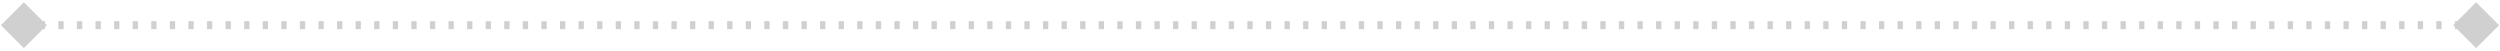
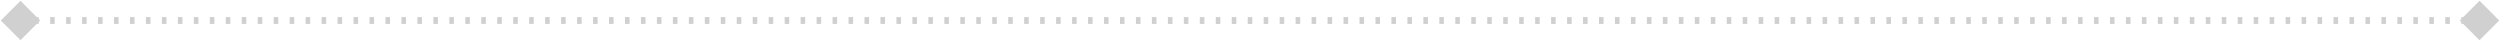
- <svg xmlns="http://www.w3.org/2000/svg" width="943" height="19" viewBox="0 0 943 19" fill="none">
-   <path d="M0.34 9.5L9 18.16L17.66 9.5L9 0.84L0.34 9.5ZM942.66 9.5L934 0.84L925.34 9.5L934 18.16L942.66 9.5ZM9 11H10.001V8H9V11ZM15.007 11H17.009V8H15.007V11ZM22.014 11H24.016V8H22.014V11ZM29.022 11H31.024V8H29.022V11ZM36.029 11H38.031V8H36.029V11ZM43.037 11H45.039V8H43.037V11ZM50.044 11H52.047V8H50.044V11ZM57.052 11H59.054V8H57.052V11ZM64.059 11H66.062V8H64.059V11ZM71.067 11H73.069V8H71.067V11ZM78.075 11H80.077V8H78.075V11ZM85.082 11H87.084V8H85.082V11ZM92.09 11H94.092V8H92.09V11ZM99.097 11H101.1V8H99.097V11ZM106.105 11H108.107V8H106.105V11ZM113.113 11H115.115V8H113.113V11ZM120.12 11H122.122V8H120.12V11ZM127.128 11H129.13V8H127.128V11ZM134.135 11H136.137V8H134.135V11ZM141.143 11H143.145V8H141.143V11ZM148.15 11H150.153V8H148.15V11ZM155.158 11H157.16V8H155.158V11ZM162.166 11H164.168V8H162.166V11ZM169.173 11H171.175V8H169.173V11ZM176.181 11H178.183V8H176.181V11ZM183.188 11H185.191V8H183.188V11ZM190.196 11H192.198V8H190.196V11ZM197.204 11H199.206V8H197.204V11ZM204.211 11H206.213V8H204.211V11ZM211.219 11H213.221V8H211.219V11ZM218.226 11H220.228V8H218.226V11ZM225.234 11H227.236V8H225.234V11ZM232.241 11H234.244V8H232.241V11ZM239.249 11H241.251V8H239.249V11ZM246.257 11H248.259V8H246.257V11ZM253.264 11H255.266V8H253.264V11ZM260.272 11H262.274V8H260.272V11ZM267.279 11H269.282V8H267.279V11ZM274.287 11H276.289V8H274.287V11ZM281.294 11H283.297V8H281.294V11ZM288.302 11H290.304V8H288.302V11ZM295.31 11H297.312V8H295.31V11ZM302.317 11H304.319V8H302.317V11ZM309.325 11H311.327V8H309.325V11ZM316.332 11H318.335V8H316.332V11ZM323.34 11H325.342V8H323.34V11ZM330.347 11H332.35V8H330.347V11ZM337.355 11H339.357V8H337.355V11ZM344.363 11H346.365V8H344.363V11ZM351.37 11H353.372V8H351.37V11ZM358.378 11H360.38V8H358.378V11ZM365.385 11H367.387V8H365.385V11ZM372.393 11H374.395V8H372.393V11ZM379.4 11H381.403V8H379.4V11ZM386.408 11H388.41V8H386.408V11ZM393.416 11H395.418V8H393.416V11ZM400.423 11H402.425V8H400.423V11ZM407.431 11H409.433V8H407.431V11ZM414.438 11H416.44V8H414.438V11ZM421.446 11H423.448V8H421.446V11ZM428.453 11H430.456V8H428.453V11ZM435.461 11H437.463V8H435.461V11ZM442.469 11H444.471V8H442.469V11ZM449.476 11H451.478V8H449.476V11ZM456.484 11H458.486V8H456.484V11ZM463.491 11H465.493V8H463.491V11ZM470.499 11H472.501V8H470.499V11ZM477.506 11H479.509V8H477.506V11ZM484.514 11H486.516V8H484.514V11ZM491.522 11H493.524V8H491.522V11ZM498.529 11H500.531V8H498.529V11ZM505.537 11H507.539V8H505.537V11ZM512.544 11H514.546V8H512.544V11ZM519.552 11H521.554V8H519.552V11ZM526.559 11H528.562V8H526.559V11ZM533.567 11H535.569V8H533.567V11ZM540.575 11H542.577V8H540.575V11ZM547.582 11H549.584V8H547.582V11ZM554.59 11H556.592V8H554.59V11ZM561.597 11H563.599V8H561.597V11ZM568.605 11H570.607V8H568.605V11ZM575.612 11H577.615V8H575.612V11ZM582.62 11H584.622V8H582.62V11ZM589.628 11H591.63V8H589.628V11ZM596.635 11H598.637V8H596.635V11ZM603.643 11H605.645V8H603.643V11ZM610.65 11H612.652V8H610.65V11ZM617.658 11H619.66V8H617.658V11ZM624.665 11H626.667V8H624.665V11ZM631.673 11H633.675V8H631.673V11ZM638.68 11H640.683V8H638.68V11ZM645.688 11H647.69V8H645.688V11ZM652.696 11H654.698V8H652.696V11ZM659.703 11H661.705V8H659.703V11ZM666.711 11H668.713V8H666.711V11ZM673.718 11H675.72V8H673.718V11ZM680.726 11H682.728V8H680.726V11ZM687.733 11H689.736V8H687.733V11ZM694.741 11H696.743V8H694.741V11ZM701.749 11H703.751V8H701.749V11ZM708.756 11H710.758V8H708.756V11ZM715.764 11H717.766V8H715.764V11ZM722.771 11H724.773V8H722.771V11ZM729.779 11H731.781V8H729.779V11ZM736.786 11H738.789V8H736.786V11ZM743.794 11H745.796V8H743.794V11ZM750.802 11H752.804V8H750.802V11ZM757.809 11H759.811V8H757.809V11ZM764.817 11H766.819V8H764.817V11ZM771.824 11H773.826V8H771.824V11ZM778.832 11H780.834V8H778.832V11ZM785.839 11H787.842V8H785.839V11ZM792.847 11H794.849V8H792.847V11ZM799.855 11H801.857V8H799.855V11ZM806.862 11H808.864V8H806.862V11ZM813.87 11H815.872V8H813.87V11ZM820.877 11H822.879V8H820.877V11ZM827.885 11H829.887V8H827.885V11ZM834.892 11H836.895V8H834.892V11ZM841.9 11H843.902V8H841.9V11ZM848.908 11H850.91V8H848.908V11ZM855.915 11H857.917V8H855.915V11ZM862.923 11H864.925V8H862.923V11ZM869.93 11H871.932V8H869.93V11ZM876.938 11H878.94V8H876.938V11ZM883.945 11H885.948V8H883.945V11ZM890.953 11H892.955V8H890.953V11ZM897.961 11H899.963V8H897.961V11ZM904.968 11H906.97V8H904.968V11ZM911.976 11H913.978V8H911.976V11ZM918.983 11H920.985V8H918.983V11ZM925.991 11H927.993V8H925.991V11ZM932.998 11H934V8H932.998V11Z" fill="#D0D0D0" />
+ <svg xmlns="http://www.w3.org/2000/svg" width="1098" height="18" viewBox="0 0 1098 18" fill="none">
+   <path d="M0.34 9L9 17.66L17.66 9L9 0.34L0.34 9ZM1097.66 9L1089 0.34L1080.34 9L1089 17.66L1097.66 9ZM9 10.5H10.002V7.5H9V10.5ZM15.011 10.5H17.015V7.5H15.011V10.5ZM22.024 10.5H24.028V7.5H22.024V10.5ZM29.037 10.5H31.041V7.5H29.037V10.5ZM36.05 10.5H38.054V7.5H36.05V10.5ZM43.063 10.5H45.067V7.5H43.063V10.5ZM50.076 10.5H52.08V7.5H50.076V10.5ZM57.089 10.5H59.093V7.5H57.089V10.5ZM64.102 10.5H66.106V7.5H64.102V10.5ZM71.115 10.5H73.119V7.5H71.115V10.5ZM78.128 10.5H80.132V7.5H78.128V10.5ZM85.141 10.5H87.145V7.5H85.141V10.5ZM92.154 10.5H94.158V7.5H92.154V10.5ZM99.167 10.5H101.171V7.5H99.167V10.5ZM106.18 10.5H108.184V7.5H106.18V10.5ZM113.193 10.5H115.197V7.5H113.193V10.5ZM120.206 10.5H122.21V7.5H120.206V10.5ZM127.219 10.5H129.223V7.5H127.219V10.5ZM134.232 10.5H136.236V7.5H134.232V10.5ZM141.245 10.5H143.249V7.5H141.245V10.5ZM148.258 10.5H150.262V7.5H148.258V10.5ZM155.271 10.5H157.275V7.5H155.271V10.5ZM162.284 10.5H164.288V7.5H162.284V10.5ZM169.297 10.5H171.301V7.5H169.297V10.5ZM176.31 10.5H178.314V7.5H176.31V10.5ZM183.323 10.5H185.327V7.5H183.323V10.5ZM190.336 10.5H192.339V7.5H190.336V10.5ZM197.349 10.5H199.352V7.5H197.349V10.5ZM204.362 10.5H206.365V7.5H204.362V10.5ZM211.375 10.5H213.378V7.5H211.375V10.5ZM218.388 10.5H220.391V7.5H218.388V10.5ZM225.401 10.5H227.404V7.5H225.401V10.5ZM232.414 10.5H234.417V7.5H232.414V10.5ZM239.427 10.5H241.43V7.5H239.427V10.5ZM246.44 10.5H248.443V7.5H246.44V10.5ZM253.453 10.5H255.456V7.5H253.453V10.5ZM260.466 10.5H262.469V7.5H260.466V10.5ZM267.479 10.5H269.482V7.5H267.479V10.5ZM274.492 10.5H276.495V7.5H274.492V10.5ZM281.505 10.5H283.508V7.5H281.505V10.5ZM288.518 10.5H290.521V7.5H288.518V10.5ZM295.531 10.5H297.534V7.5H295.531V10.5ZM302.544 10.5H304.547V7.5H302.544V10.5ZM309.557 10.5H311.56V7.5H309.557V10.5ZM316.57 10.5H318.573V7.5H316.57V10.5ZM323.583 10.5H325.586V7.5H323.583V10.5ZM330.596 10.5H332.599V7.5H330.596V10.5ZM337.609 10.5H339.612V7.5H337.609V10.5ZM344.622 10.5H346.625V7.5H344.622V10.5ZM351.635 10.5H353.638V7.5H351.635V10.5ZM358.648 10.5H360.651V7.5H358.648V10.5ZM365.661 10.5H367.664V7.5H365.661V10.5ZM372.674 10.5H374.677V7.5H372.674V10.5ZM379.687 10.5H381.69V7.5H379.687V10.5ZM386.7 10.5H388.703V7.5H386.7V10.5ZM393.713 10.5H395.716V7.5H393.713V10.5ZM400.726 10.5H402.729V7.5H400.726V10.5ZM407.739 10.5H409.742V7.5H407.739V10.5ZM414.752 10.5H416.755V7.5H414.752V10.5ZM421.765 10.5H423.768V7.5H421.765V10.5ZM428.778 10.5H430.781V7.5H428.778V10.5ZM435.791 10.5H437.794V7.5H435.791V10.5ZM442.804 10.5H444.807V7.5H442.804V10.5ZM449.817 10.5H451.82V7.5H449.817V10.5ZM456.83 10.5H458.833V7.5H456.83V10.5ZM463.843 10.5H465.846V7.5H463.843V10.5ZM470.856 10.5H472.859V7.5H470.856V10.5ZM477.869 10.5H479.872V7.5H477.869V10.5ZM484.882 10.5H486.885V7.5H484.882V10.5ZM491.895 10.5H493.898V7.5H491.895V10.5ZM498.908 10.5H500.911V7.5H498.908V10.5ZM505.921 10.5H507.924V7.5H505.921V10.5ZM512.934 10.5H514.937V7.5H512.934V10.5ZM519.947 10.5H521.95V7.5H519.947V10.5ZM526.96 10.5H528.963V7.5H526.96V10.5ZM533.973 10.5H535.976V7.5H533.973V10.5ZM540.986 10.5H542.989V7.5H540.986V10.5ZM547.999 10.5H550.002V7.5H547.999V10.5ZM555.012 10.5H557.015V7.5H555.012V10.5ZM562.025 10.5H564.028V7.5H562.025V10.5ZM569.038 10.5H571.041V7.5H569.038V10.5ZM576.051 10.5H578.054V7.5H576.051V10.5ZM583.064 10.5H585.067V7.5H583.064V10.5ZM590.077 10.5H592.08V7.5H590.077V10.5ZM597.09 10.5H599.093V7.5H597.09V10.5ZM604.103 10.5H606.106V7.5H604.103V10.5ZM611.116 10.5H613.119V7.5H611.116V10.5ZM618.129 10.5H620.132V7.5H618.129V10.5ZM625.142 10.5H627.145V7.5H625.142V10.5ZM632.155 10.5H634.158V7.5H632.155V10.5ZM639.168 10.5H641.171V7.5H639.168V10.5ZM646.181 10.5H648.184V7.5H646.181V10.5ZM653.194 10.5H655.197V7.5H653.194V10.5ZM660.207 10.5H662.21V7.5H660.207V10.5ZM667.22 10.5H669.223V7.5H667.22V10.5ZM674.233 10.5H676.236V7.5H674.233V10.5ZM681.246 10.5H683.249V7.5H681.246V10.5ZM688.259 10.5H690.262V7.5H688.259V10.5ZM695.272 10.5H697.275V7.5H695.272V10.5ZM702.285 10.5H704.288V7.5H702.285V10.5ZM709.298 10.5H711.301V7.5H709.298V10.5ZM716.311 10.5H718.314V7.5H716.311V10.5ZM723.324 10.5H725.327V7.5H723.324V10.5ZM730.337 10.5H732.34V7.5H730.337V10.5ZM737.35 10.5H739.353V7.5H737.35V10.5ZM744.363 10.5H746.366V7.5H744.363V10.5ZM751.376 10.5H753.379V7.5H751.376V10.5ZM758.389 10.5H760.392V7.5H758.389V10.5ZM765.402 10.5H767.405V7.5H765.402V10.5ZM772.415 10.5H774.418V7.5H772.415V10.5ZM779.428 10.5H781.431V7.5H779.428V10.5ZM786.441 10.5H788.444V7.5H786.441V10.5ZM793.454 10.5H795.457V7.5H793.454V10.5ZM800.467 10.5H802.47V7.5H800.467V10.5ZM807.48 10.5H809.483V7.5H807.48V10.5ZM814.493 10.5H816.496V7.5H814.493V10.5ZM821.506 10.5H823.509V7.5H821.506V10.5ZM828.519 10.5H830.522V7.5H828.519V10.5ZM835.532 10.5H837.535V7.5H835.532V10.5ZM842.545 10.5H844.548V7.5H842.545V10.5ZM849.558 10.5H851.561V7.5H849.558V10.5ZM856.571 10.5H858.574V7.5H856.571V10.5ZM863.584 10.5H865.587V7.5H863.584V10.5ZM870.597 10.5H872.6V7.5H870.597V10.5ZM877.61 10.5H879.613V7.5H877.61V10.5ZM884.623 10.5H886.626V7.5H884.623V10.5ZM891.636 10.5H893.639V7.5H891.636V10.5ZM898.649 10.5H900.652V7.5H898.649V10.5ZM905.662 10.5H907.665V7.5H905.662V10.5ZM912.675 10.5H914.678V7.5H912.675V10.5ZM919.688 10.5H921.691V7.5H919.688V10.5ZM926.701 10.5H928.704V7.5H926.701V10.5ZM933.714 10.5H935.717V7.5H933.714V10.5ZM940.727 10.5H942.73V7.5H940.727V10.5ZM947.74 10.5H949.743V7.5H947.74V10.5ZM954.753 10.5H956.756V7.5H954.753V10.5ZM961.766 10.5H963.769V7.5H961.766V10.5ZM968.779 10.5H970.782V7.5H968.779V10.5ZM975.792 10.5H977.795V7.5H975.792V10.5ZM982.805 10.5H984.808V7.5H982.805V10.5ZM989.818 10.5H991.821V7.5H989.818V10.5ZM996.831 10.5H998.834V7.5H996.831V10.5ZM1003.84 10.5H1005.85V7.5H1003.84V10.5ZM1010.86 10.5H1012.86V7.5H1010.86V10.5ZM1017.87 10.5H1019.87V7.5H1017.87V10.5ZM1024.88 10.5H1026.89V7.5H1024.88V10.5ZM1031.9 10.5H1033.9V7.5H1031.9V10.5ZM1038.91 10.5H1040.91V7.5H1038.91V10.5ZM1045.92 10.5H1047.93V7.5H1045.92V10.5ZM1052.93 10.5H1054.94V7.5H1052.93V10.5ZM1059.95 10.5H1061.95V7.5H1059.95V10.5ZM1066.96 10.5H1068.96V7.5H1066.96V10.5ZM1073.97 10.5H1075.98V7.5H1073.97V10.5ZM1080.99 10.5H1082.99V7.5H1080.99V10.5ZM1088 10.5H1089V7.5H1088V10.5Z" fill="#D0D0D0" />
</svg>
